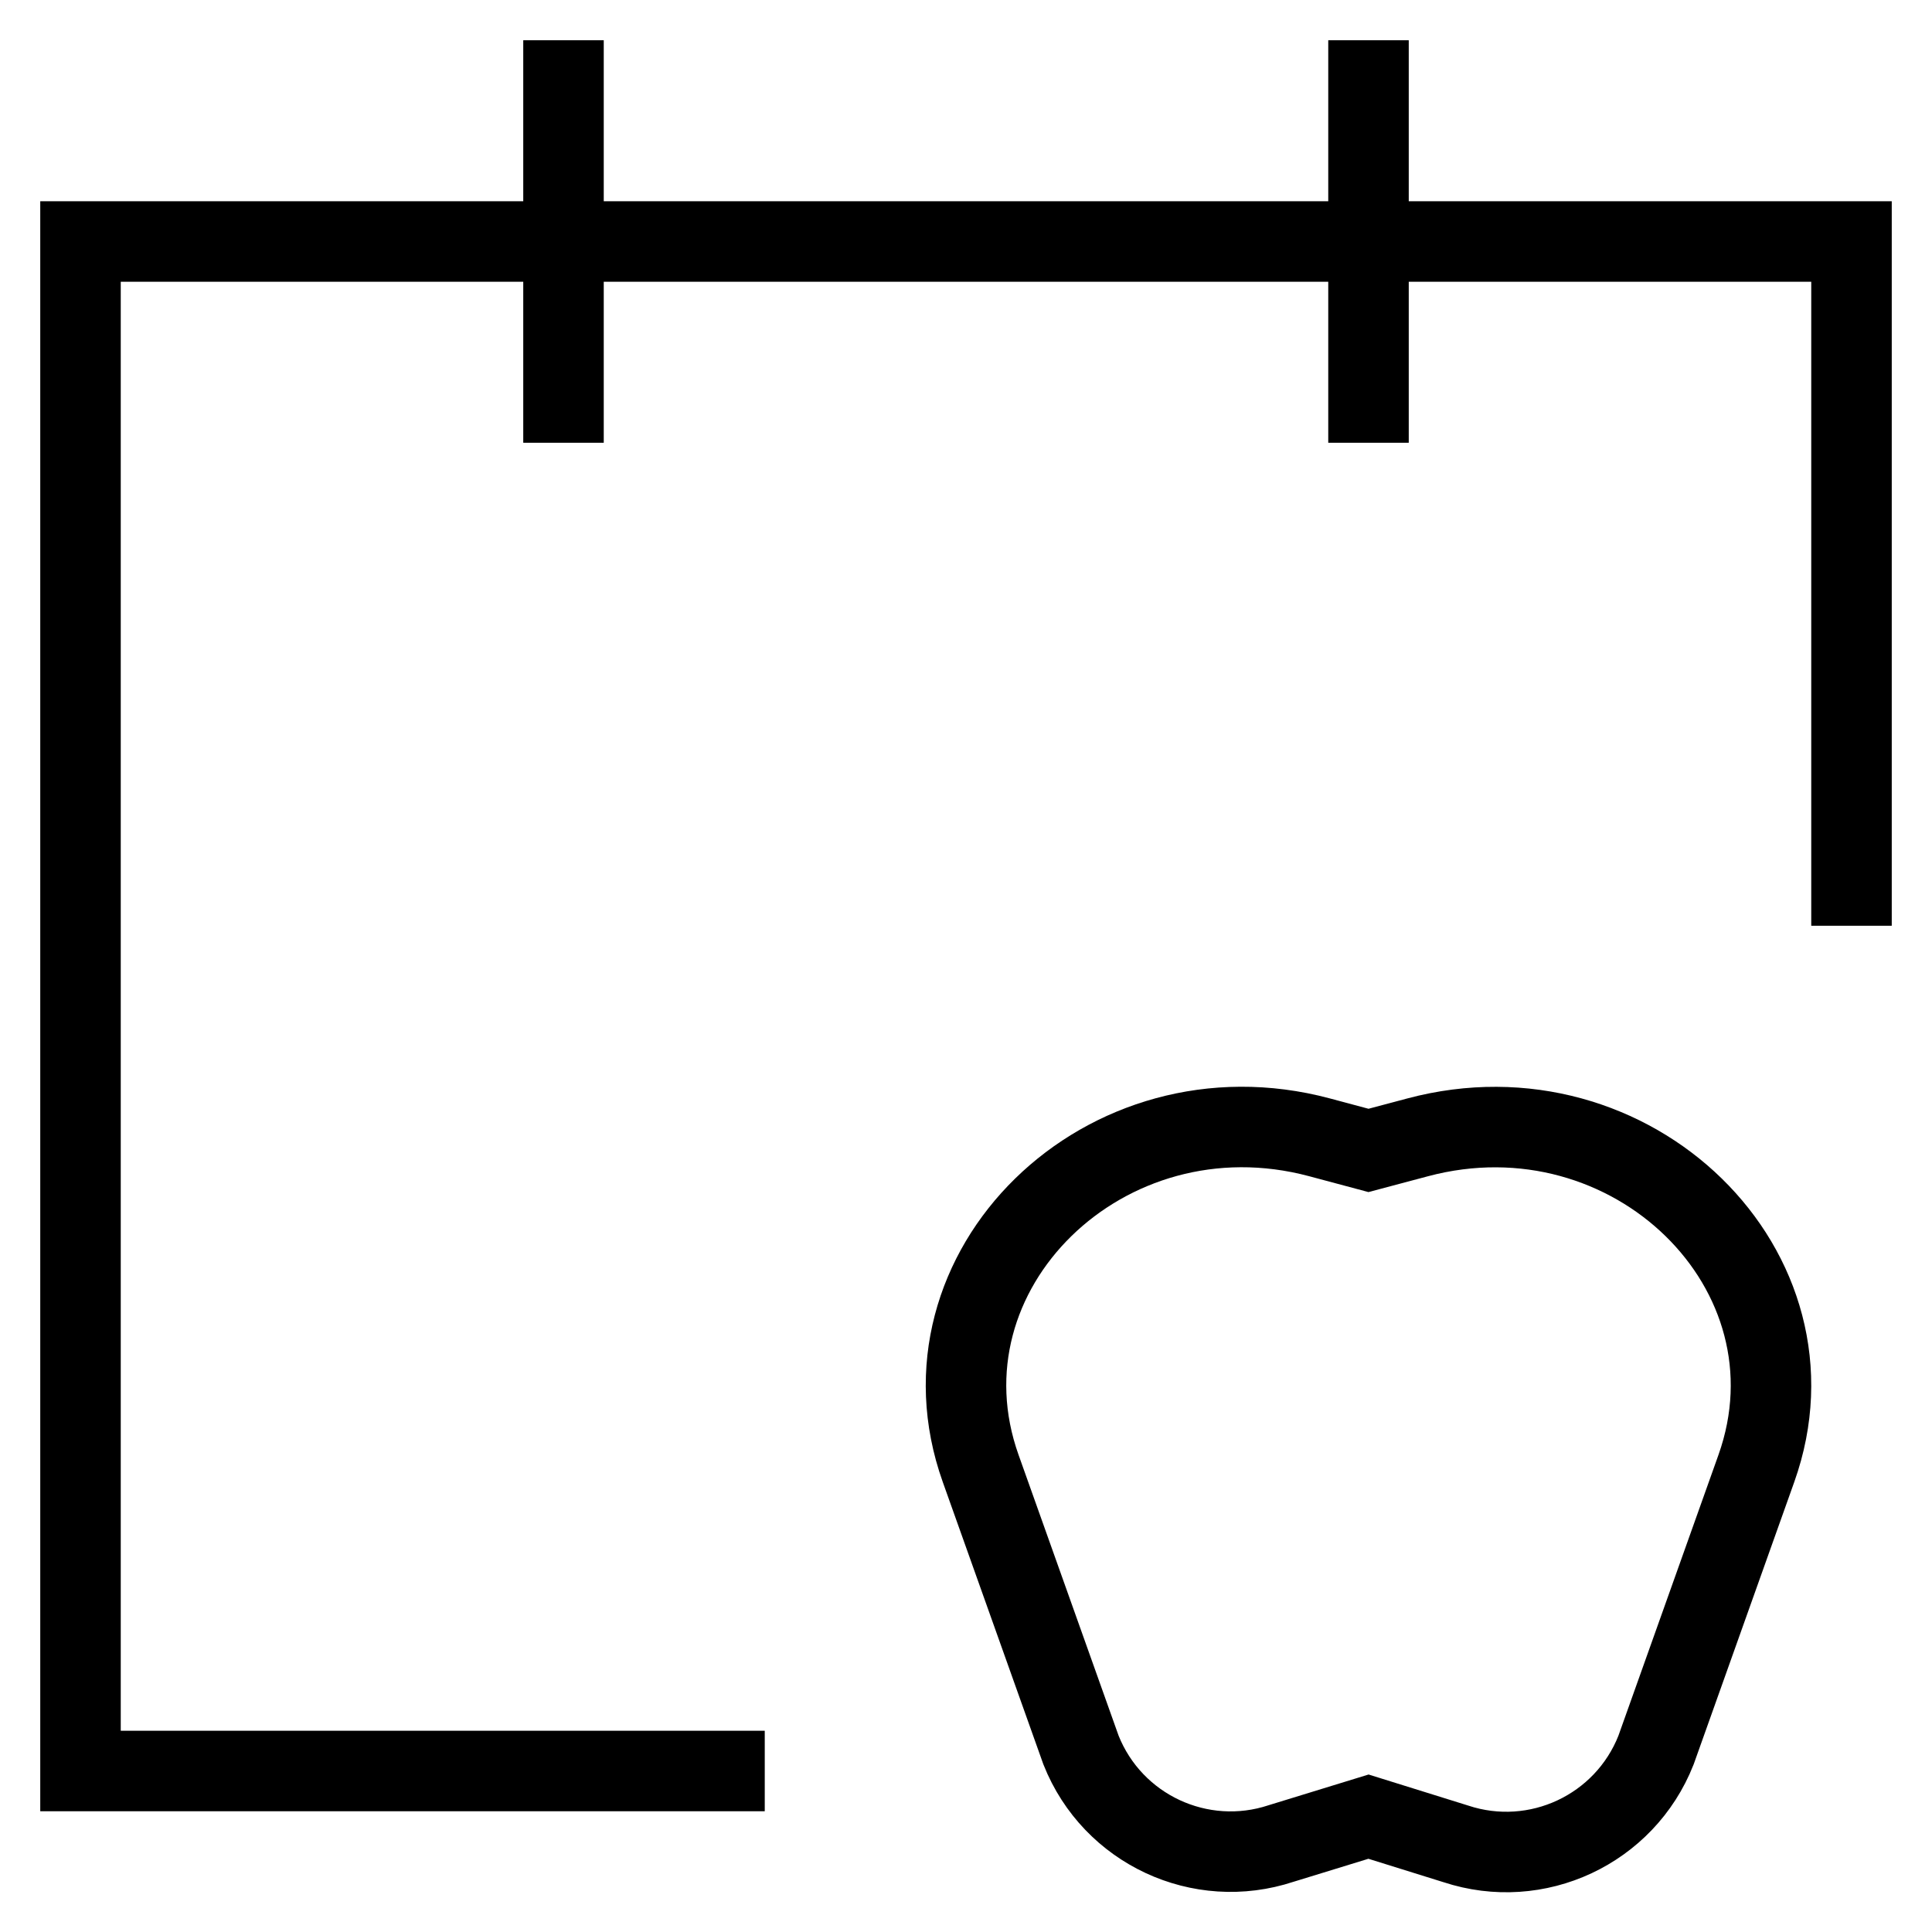
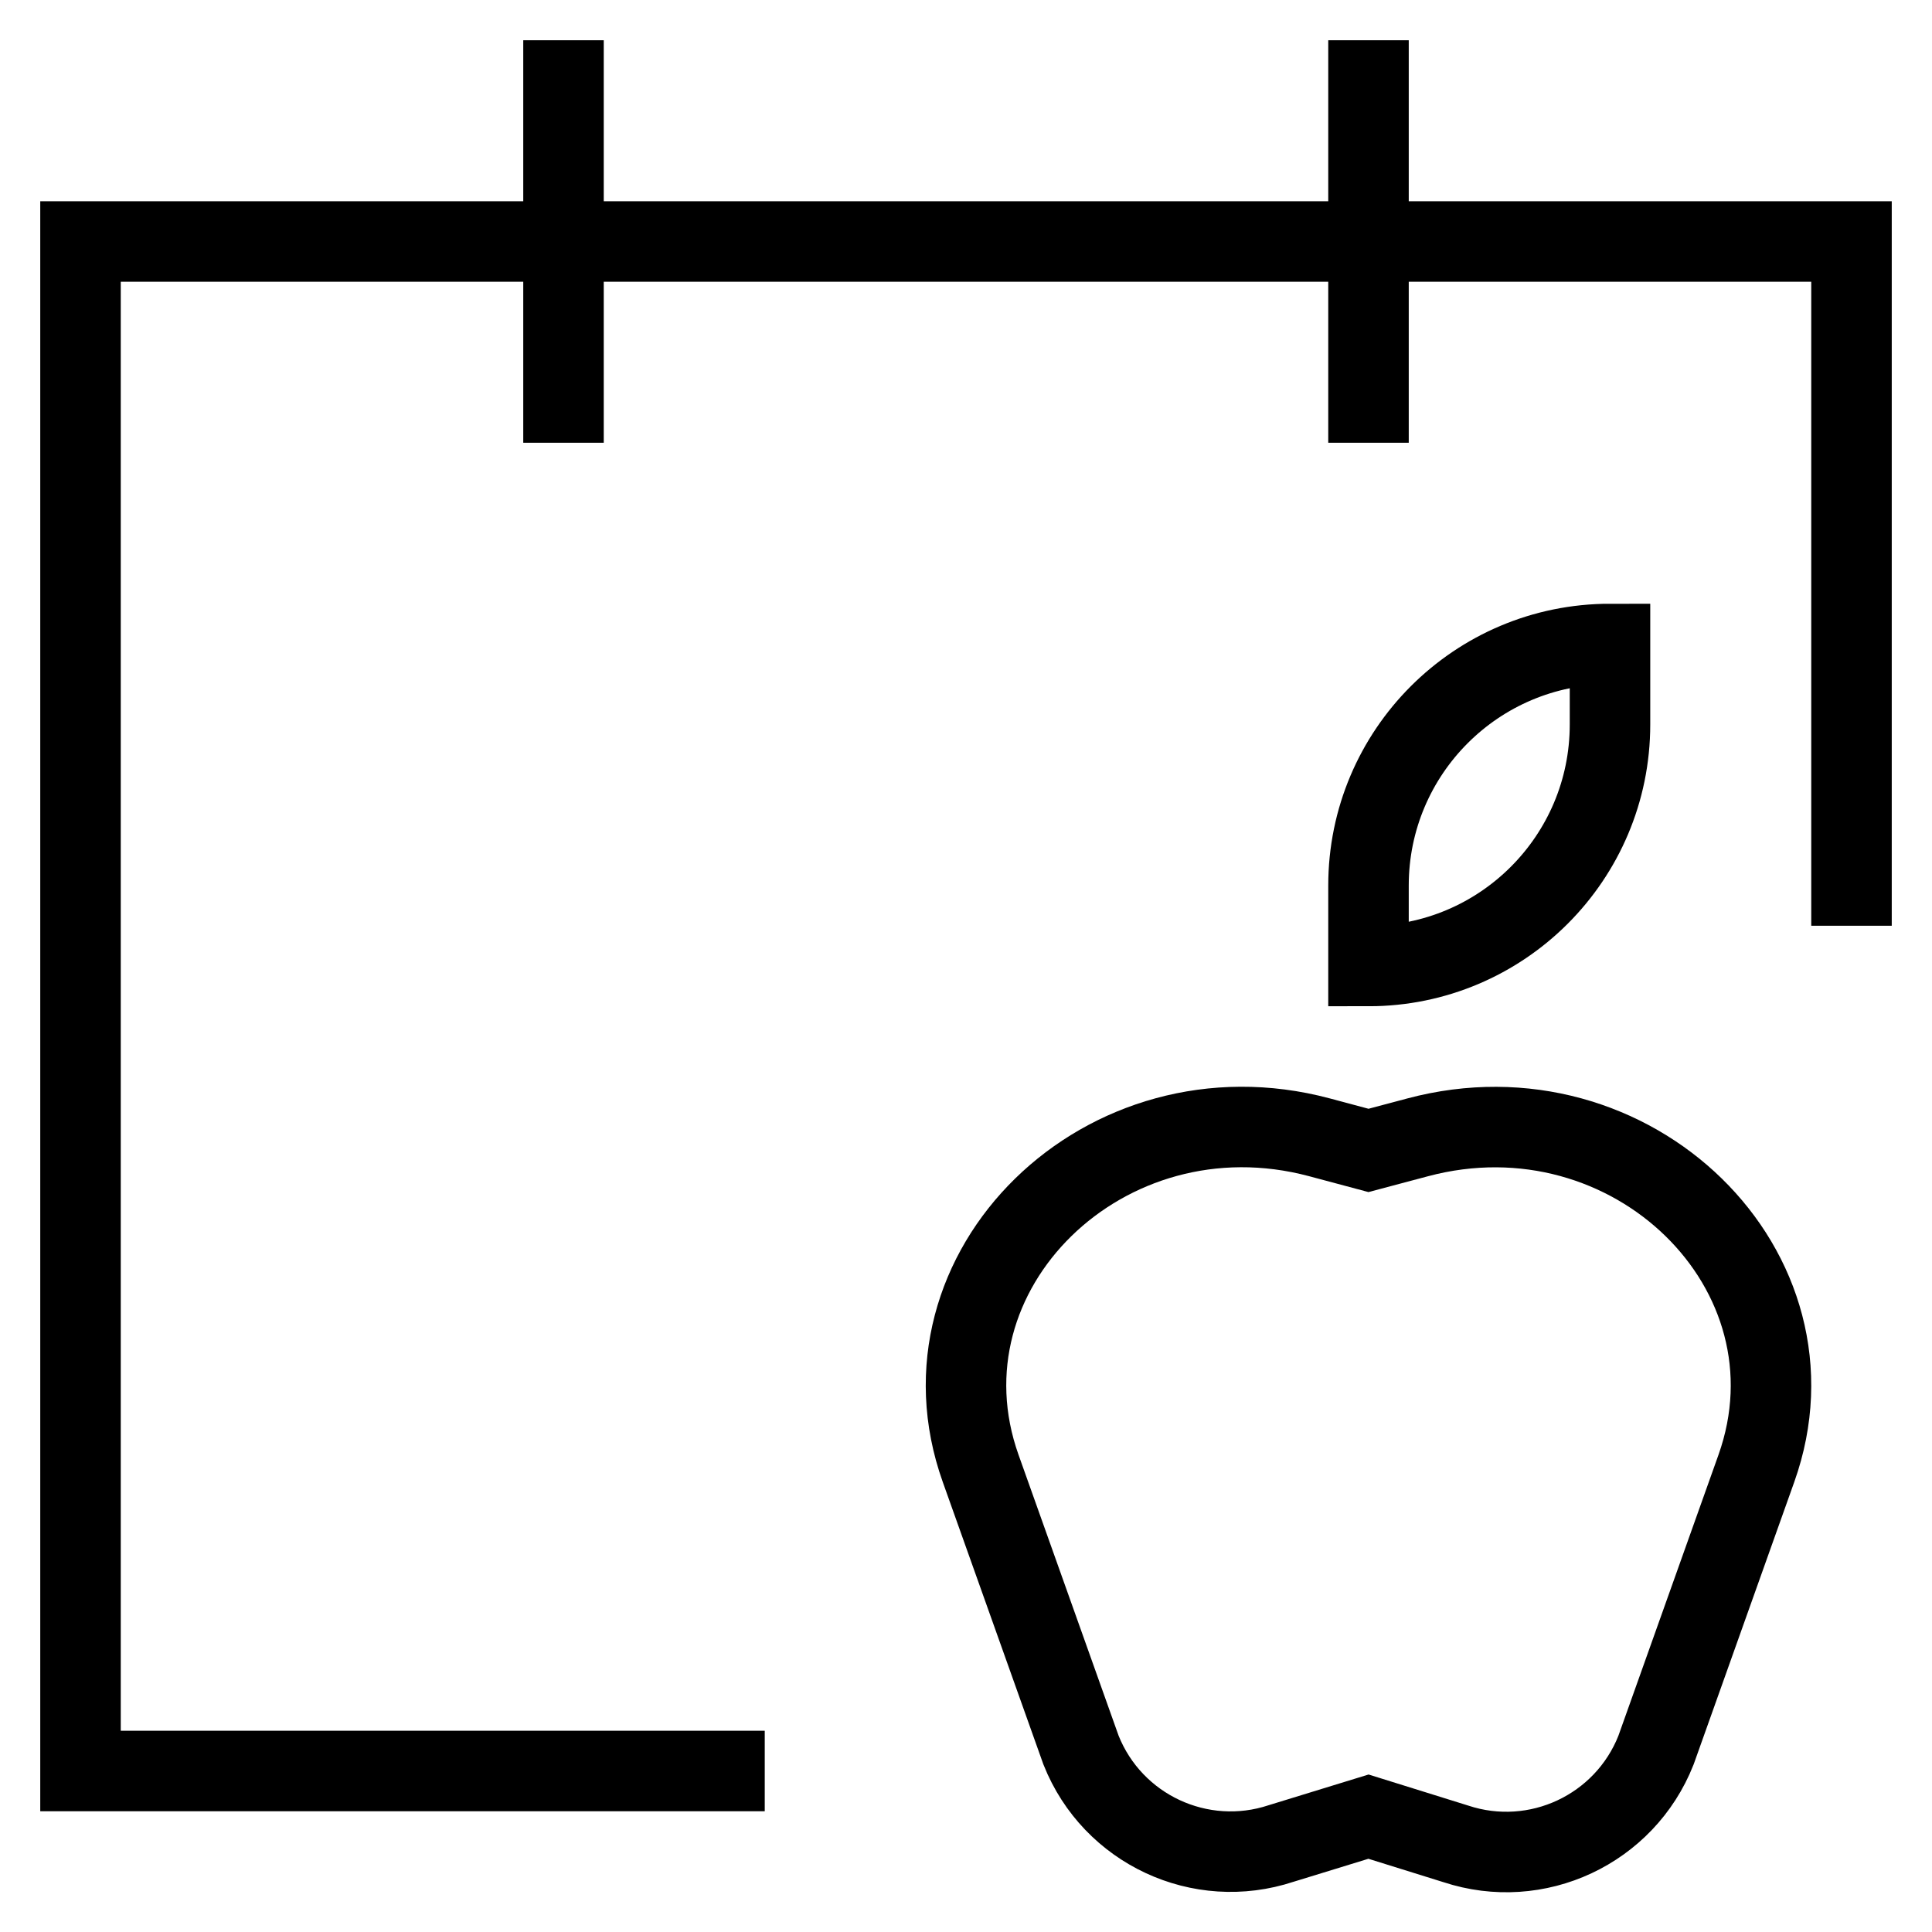
<svg xmlns="http://www.w3.org/2000/svg" id="nc_icon" viewBox="0 0 24 24">
  <g fill="none" class="nc-icon-wrapper">
    <path stroke="currentColor" stroke-linecap="square" stroke-miterlimit="10" d="M9 22H1V3h22v8M7 1v4M17 1v4" vector-effect="non-scaling-stroke" />
    <path stroke="currentColor" stroke-linecap="square" stroke-miterlimit="10" d="m17 22.567 1.084.338a2 2 0 0 0 2.487-1.163l1.247-3.5c.875-2.456-1.549-4.824-4.209-4.113l-.609.162-.609-.163c-2.66-.711-5.084 1.657-4.209 4.113l1.247 3.5a2 2 0 0 0 2.487 1.159Z" data-color="color-2" vector-effect="non-scaling-stroke" />
-     <path d="M20 8v1a3 3 0 0 1-3 3v-1a3 3 0 0 1 3-3Z" data-cap="butt" data-color="color-2" data-stroke="none" />
+     <path d="M20 8v1a3 3 0 0 1-3 3v-1a3 3 0 0 1 3-3Z" data-cap="butt" data-color="color-2" stroke="currentColor" stroke-linecap="square" stroke-miterlimit="10" fill="none" vector-effect="non-scaling-stroke" />
  </g>
</svg>
